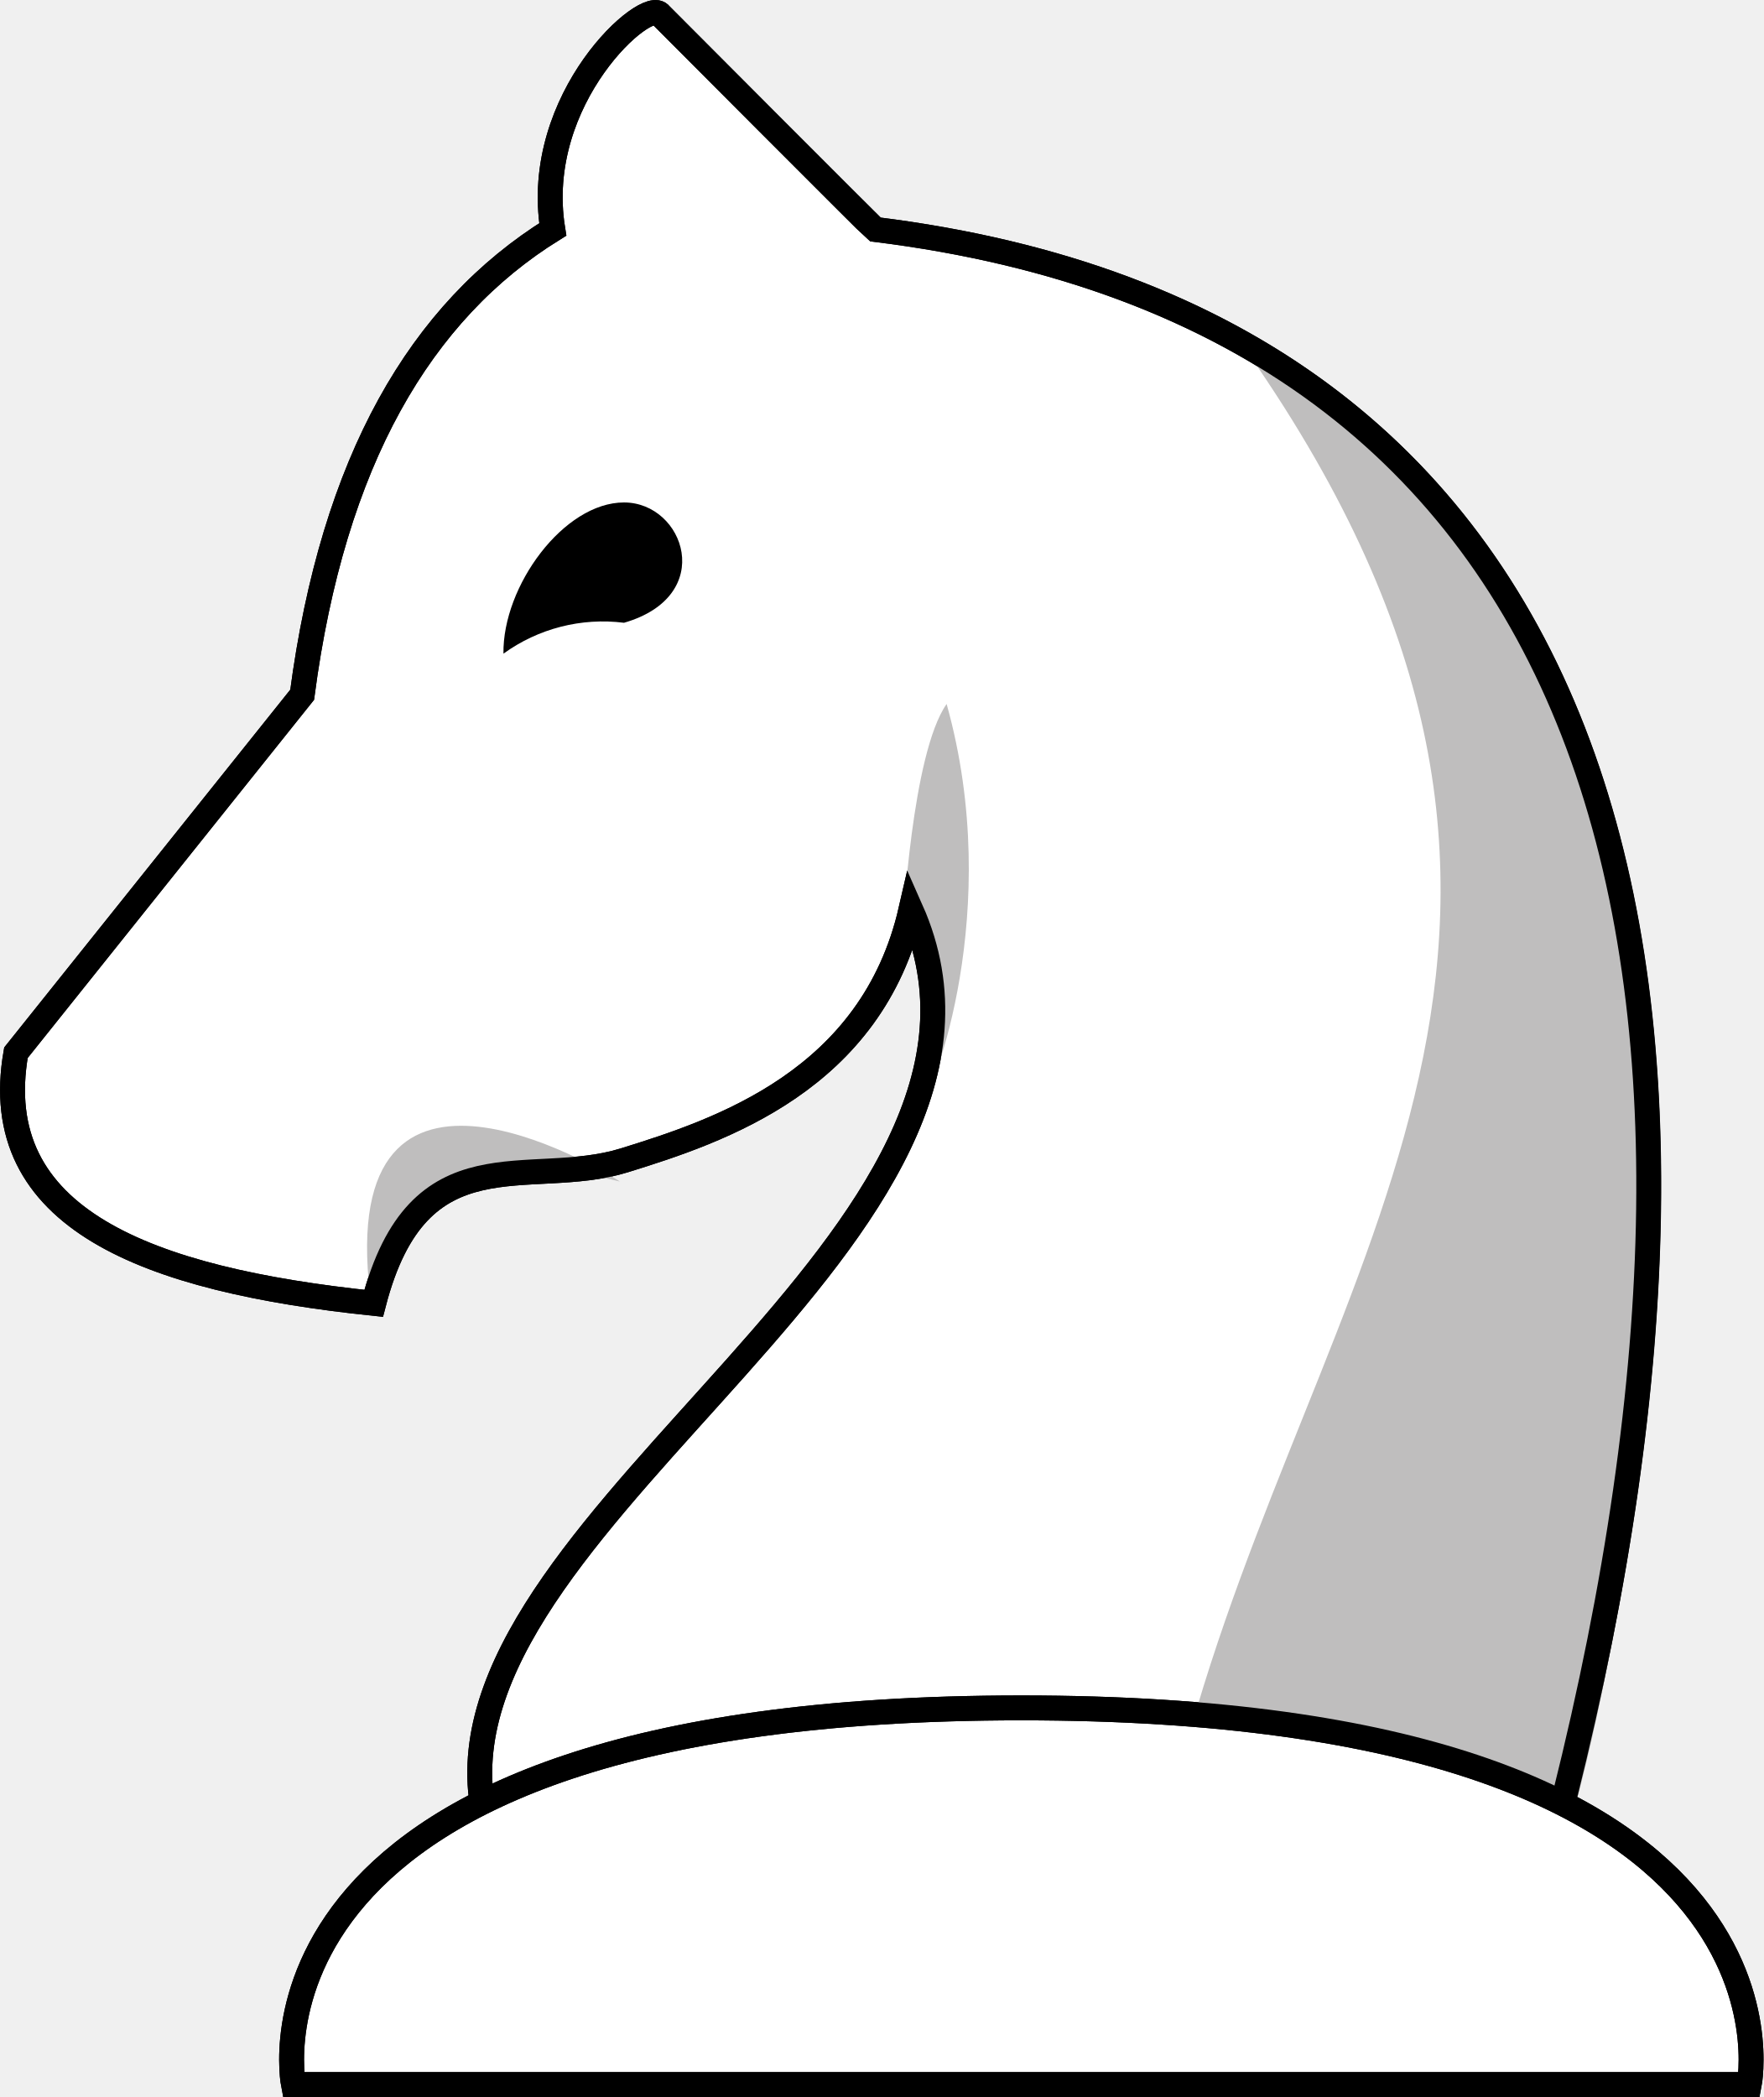
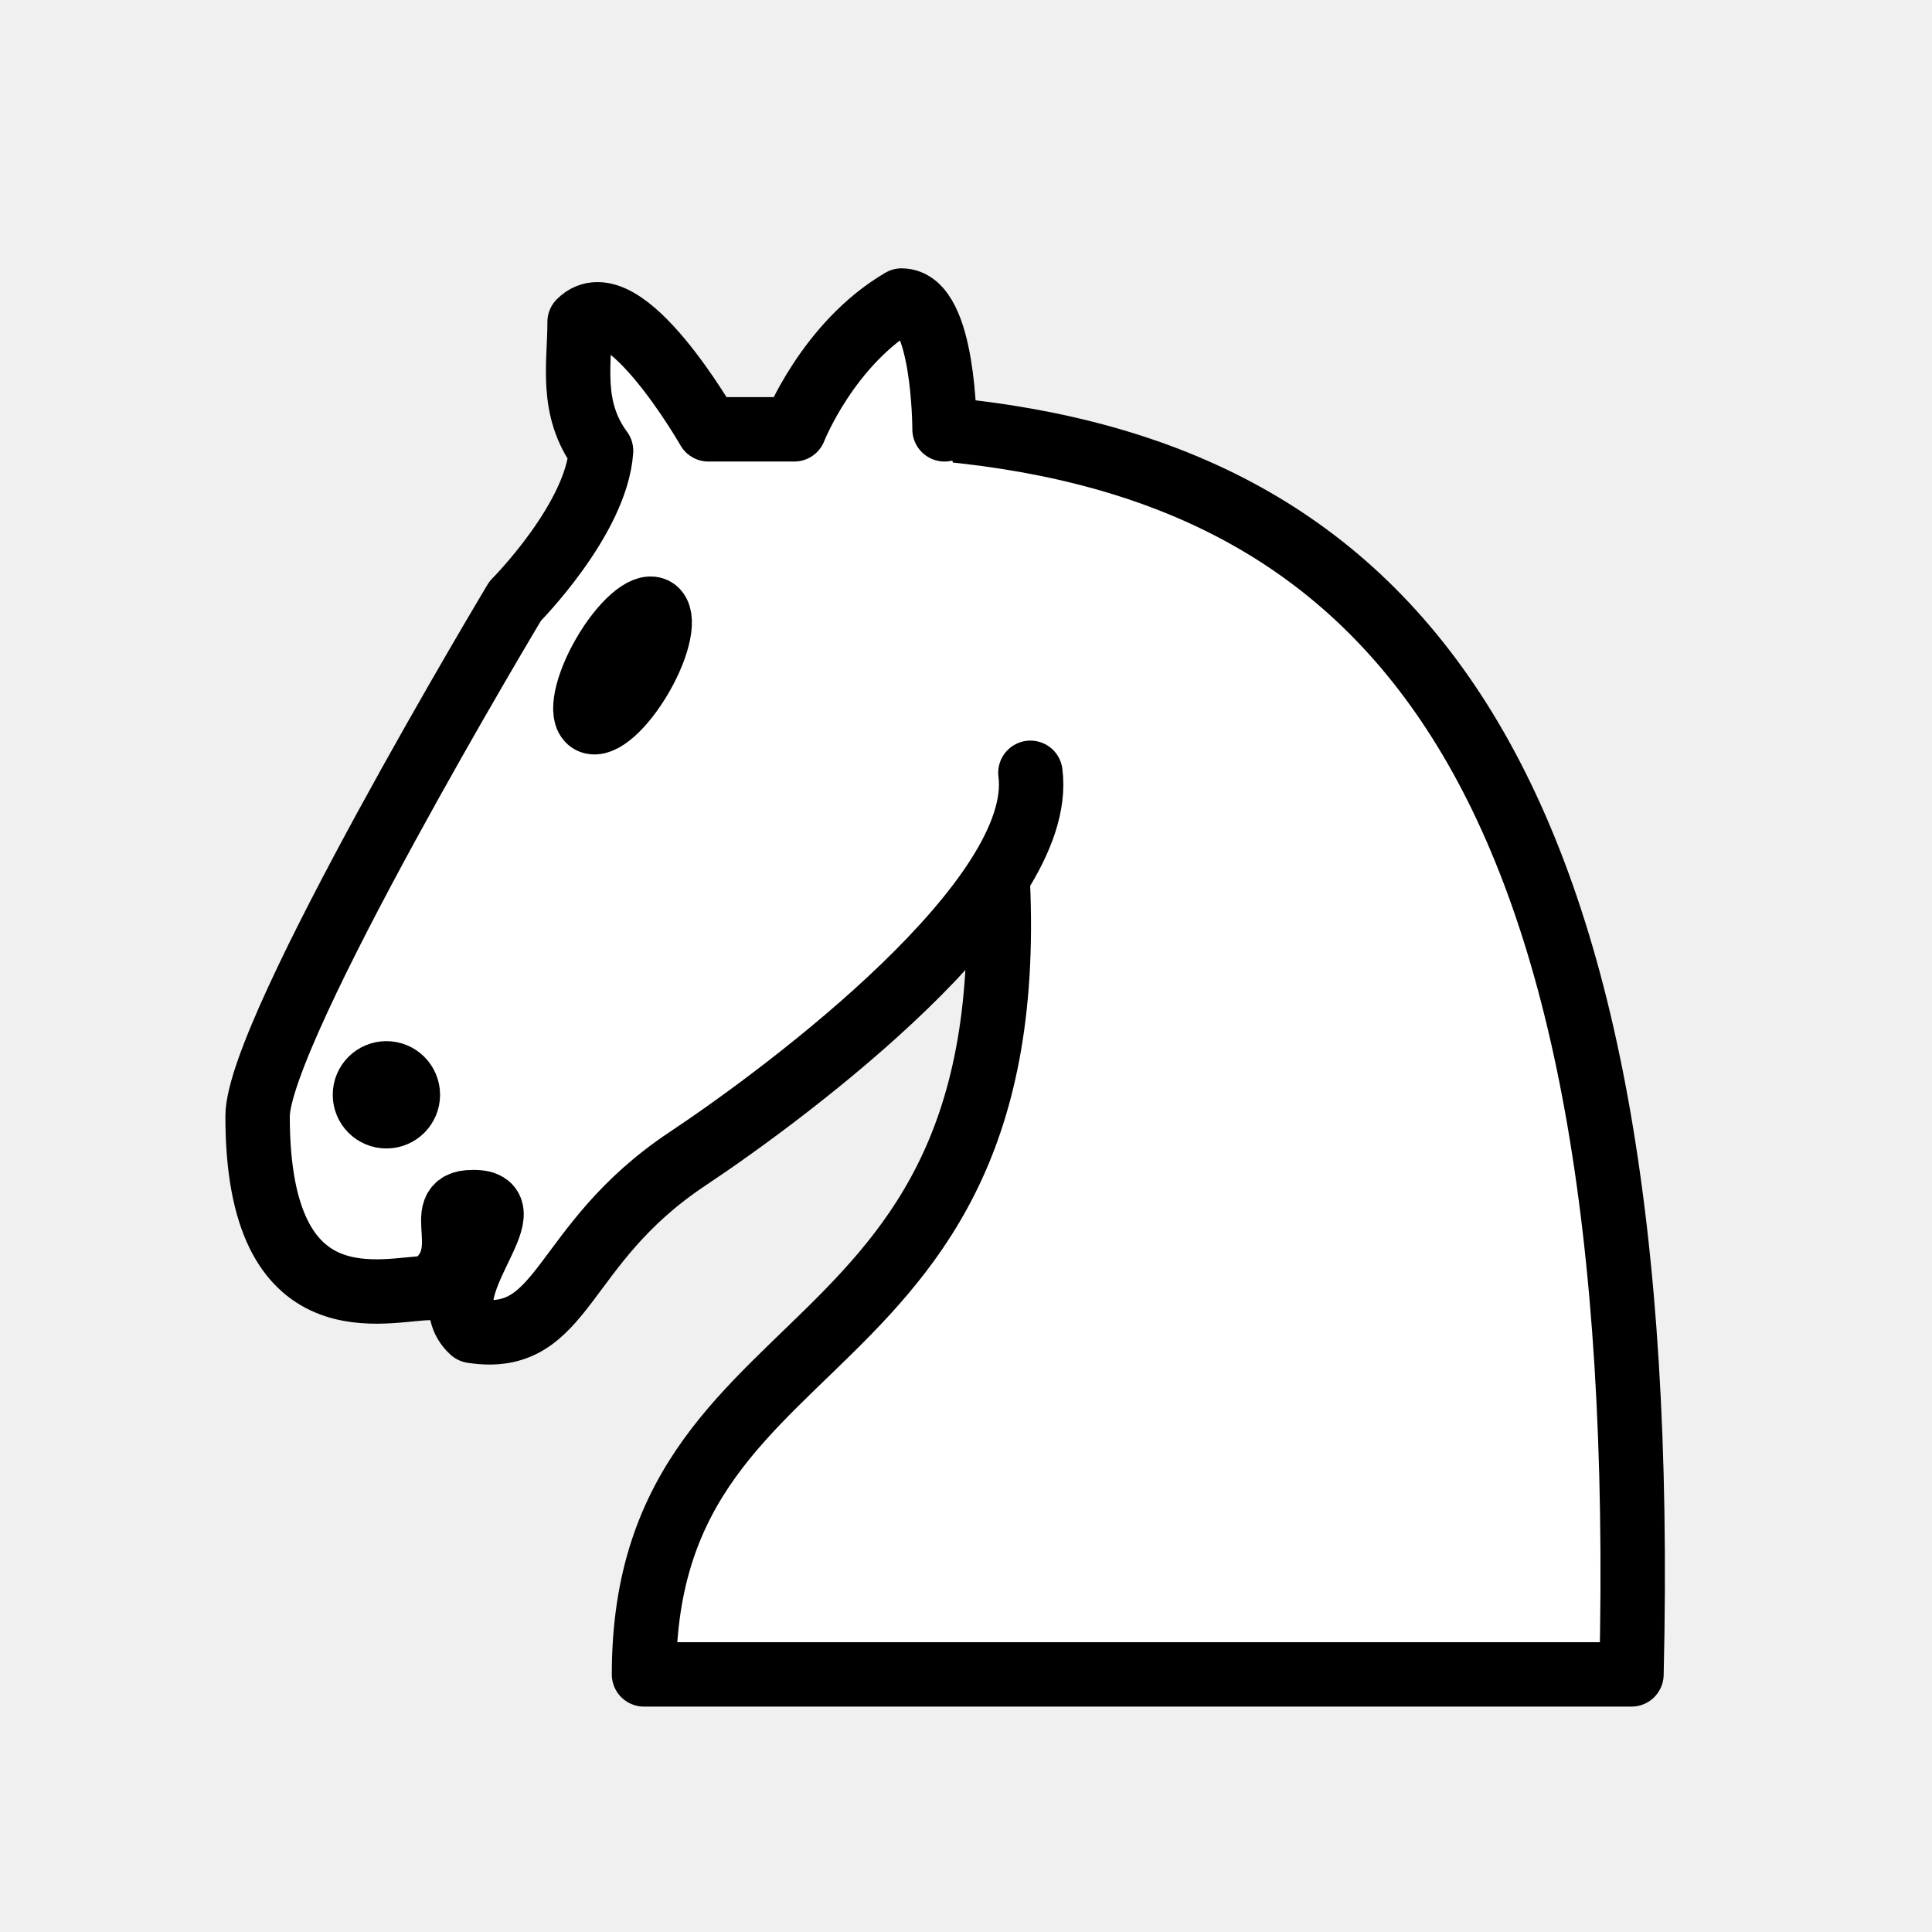
- <svg xmlns="http://www.w3.org/2000/svg" viewBox="0 0 70.79 84.18">
-   <defs>
-     <style>.cls-1{fill:#fff;}.cls-1,.cls-3{stroke:#000;stroke-miterlimit:10;}.cls-2{fill:#bfbebe;}.cls-3{fill:none;}</style>
-   </defs>
-   <g id="Layer_2" data-name="Layer 2">
-     <g id="white">
-       <g id="knight">
-         <path class="cls-1" d="M19.32,72.16,62.43,73.6c9-34.51,2.5-60.71-27.3-64.39C35,9.11,26.51.59,26.51.59c-.5-.75-5.17,3.34-4.32,8.62-5.3,3.29-8.82,9.27-10.06,18.68L.64,42.26C-.53,48.93,5.91,51.37,15,52.32c1.8-6.93,6.22-4.55,10.06-5.74S35,43.37,36.57,36.52C42.31,49.45,17.88,60.67,19.32,72.16Z" />
-         <path class="cls-1" d="M11.78,83.68H70.22s3-15.12-29.22-15.12S11.78,83.68,11.78,83.68Z" />
-         <path class="cls-2" d="M49.36,13.13c16.83,23.19,4.33,36.45-1.31,55.43,5.17.42,8.93,1.8,15.16,4C63.11,73,76.11,28,49.36,13.13Z" />
-         <path class="cls-2" d="M38,28.26C40.34,36.6,37.36,44,37.11,44c.34-3.46.27-6.14-.86-6.83C36.25,37.19,36.6,30.25,38,28.26Z" />
-         <path class="cls-2" d="M14.8,51.43c1.85-4.13,5.36-5.2,10.08-4C24.88,47.4,13.79,40.35,14.8,51.43Z" />
-         <path class="cls-3" d="M62.81,72.11c8.45-33.77,1.69-59.27-27.68-62.9C35,9.11,26.51.59,26.51.59c-.5-.75-5.17,3.34-4.32,8.62-5.3,3.29-8.82,9.27-10.06,18.68L.64,42.26C-.53,48.93,5.91,51.37,15,52.32c1.8-6.93,6.22-4.55,10.06-5.74S35,43.37,36.57,36.52c5.74,12.93-18.69,24.15-17.25,35.64" />
-         <path class="cls-3" d="M11.78,83.68H70.22s3-15.12-29.22-15.12S11.78,83.68,11.78,83.68Z" />
-         <path d="M20.21,26.24A6.8,6.8,0,0,1,25.05,25c3.74-1.08,2.42-4.83,0-4.83S20.17,23.53,20.21,26.24Z" />
-       </g>
-     </g>
+ <svg xmlns="http://www.w3.org/2000/svg" version="1.1" width="45" height="45">
+   <g style="opacity:1; fill:none; fill-opacity:1; fill-rule:evenodd; stroke:#000000; stroke-width:1.5; stroke-linecap:round;stroke-linejoin:round;stroke-miterlimit:4; stroke-dasharray:none; stroke-opacity:1;">
+     <path d="M 22,10 C 32.5,11 38.5,18 38,39 L 15,39 C 15,30 25,32.5 23,18" style="fill:#ffffff; stroke:#000000;" />
+     <path d="M 24,18 C 24.38,20.91 18.45,25.37 16,27 C 13,29 13.18,31.34 11,31 C 9.958,30.06 12.41,27.96 11,28 C 10,28 11.19,29.23 10,30 C 9,30 5.997,31 6,26 C 6,24 12,14 12,14 C 12,14 13.89,12.1 14,10.5 C 13.27,9.506 13.5,8.5 13.5,7.5 C 14.5,6.5 16.5,10 16.5,10 L 18.5,10 C 18.5,10 19.28,8.008 21,7 C 22,7 22,10 22,10" style="fill:#ffffff; stroke:#000000;" />
+     <path d="M 9.5 25.5 A 0.5 0.5 0 1 1 8.5,25.5 A 0.5 0.5 0 1 1 9.5 25.5 z" style="fill:#000000; stroke:#000000;" />
+     <path d="M 15 15.5 A 0.5 1.5 0 1 1  14,15.5 A 0.5 1.5 0 1 1  15 15.5 z" transform="matrix(0.866,0.5,-0.5,0.866,9.693,-5.173)" style="fill:#000000; stroke:#000000;" />
  </g>
</svg>
